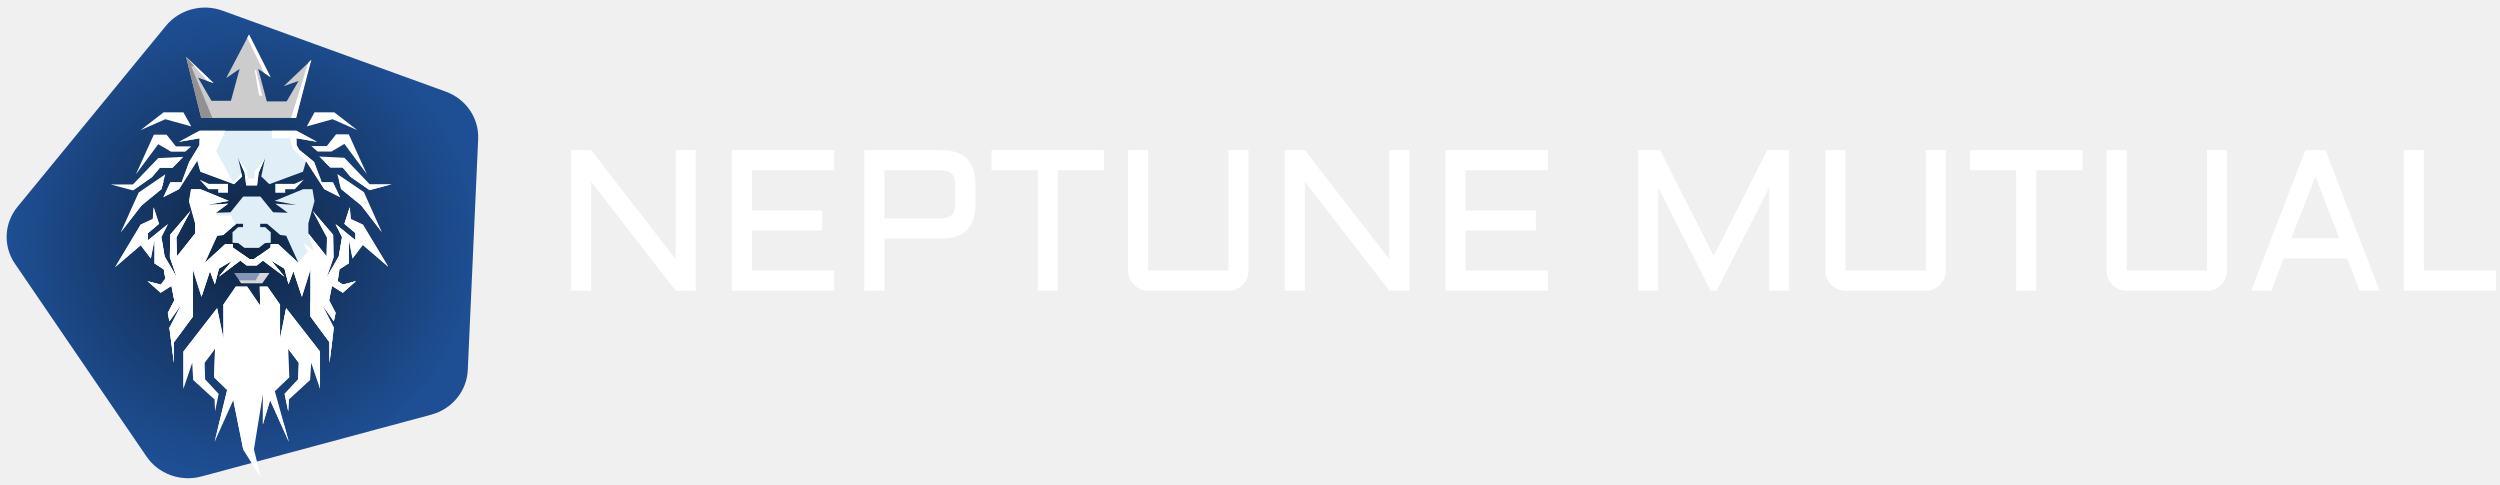
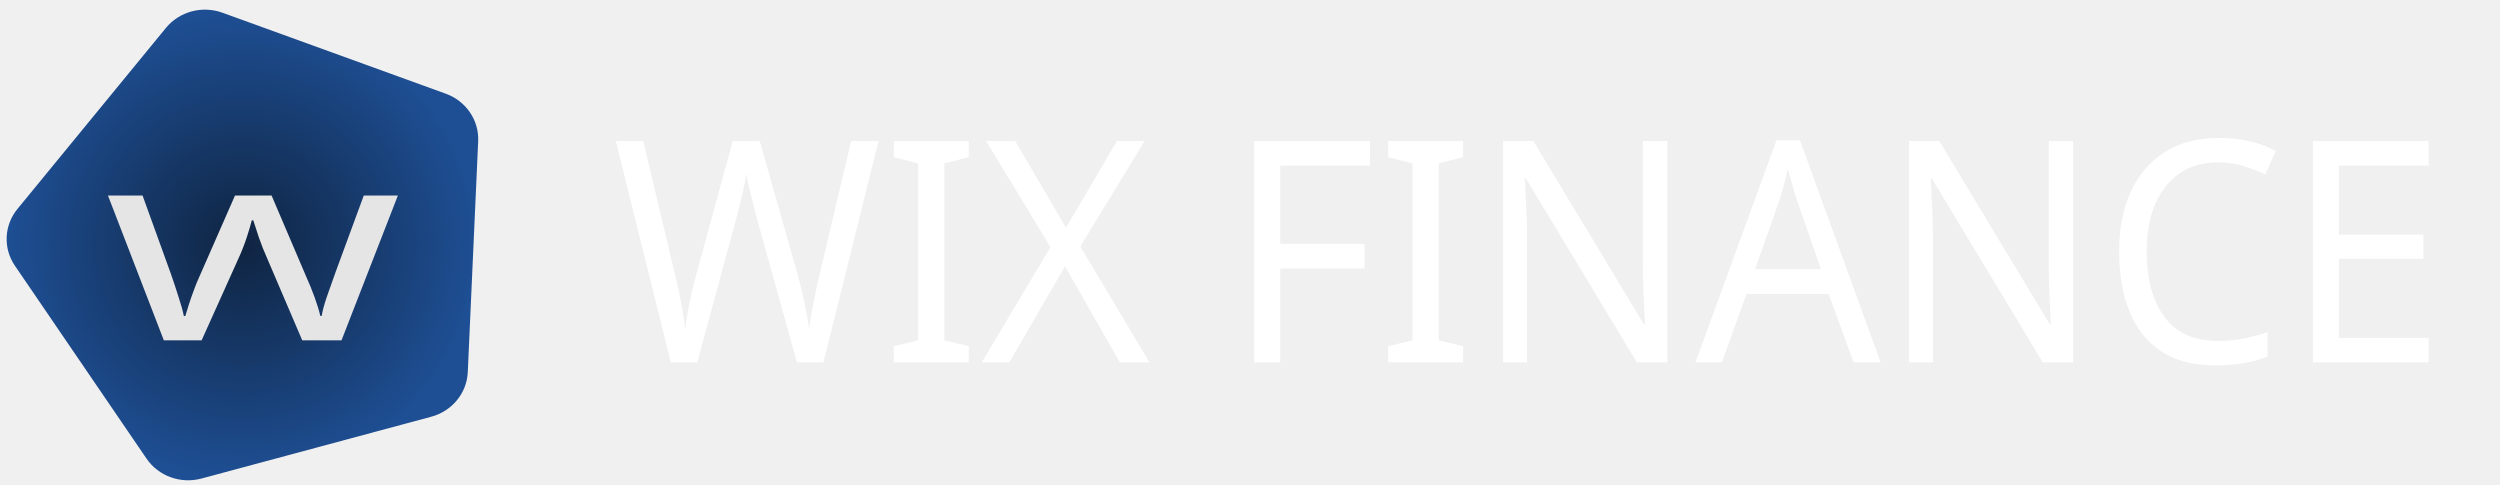
- <svg xmlns="http://www.w3.org/2000/svg" width="330" height="64" viewBox="0 0 330 64" fill="none">
-   <path d="M78.033 38.375H75.381V19.82H78.033L89.187 34.209V19.82H91.84V38.375H89.187L78.033 23.986V38.375Z" fill="white" />
-   <path d="M96.601 19.82H110.123V22.472H99.254V27.778H108.531V30.43H99.254V35.722H110.123V38.375H96.601V19.82Z" fill="white" />
-   <path d="M114.095 38.375V19.82H124.253C127.255 19.82 128.756 21.325 128.756 24.336V26.975C128.756 29.986 127.255 31.491 124.253 31.491H116.748V38.375H114.095ZM116.748 28.839H124.11C124.818 28.839 125.327 28.683 125.637 28.373C125.948 28.062 126.103 27.553 126.103 26.846V24.465C126.103 23.758 125.948 23.249 125.637 22.938C125.327 22.628 124.818 22.472 124.11 22.472H116.748V28.839Z" fill="white" />
-   <path d="M130.878 19.82H145.719V22.472H139.625V38.375H136.972V22.472H130.878V19.82Z" fill="white" />
-   <path d="M148.902 19.82H151.555V35.722H162.152V19.82H164.805V35.722C164.805 36.085 164.736 36.43 164.598 36.758C164.46 37.077 164.27 37.357 164.029 37.599C163.787 37.84 163.502 38.03 163.175 38.168C162.855 38.306 162.515 38.375 162.152 38.375H151.555C151.193 38.375 150.848 38.306 150.52 38.168C150.201 38.03 149.92 37.84 149.679 37.599C149.437 37.357 149.247 37.077 149.109 36.758C148.971 36.43 148.902 36.085 148.902 35.722V19.82Z" fill="white" />
-   <path d="M172.232 38.375H169.58V19.82H172.232L183.386 34.209V19.82H186.039V38.375H183.386L172.232 23.986V38.375Z" fill="white" />
-   <path d="M190.8 19.82H204.322V22.472H193.453V27.778H202.73V30.43H193.453V35.722H204.322V38.375H190.8V19.82Z" fill="white" />
-   <path d="M225.814 38.375L218.892 24.776V38.375H216.239V19.82H219.138L226.203 33.794L233.28 19.82H236.166V38.375H233.526V24.776L226.604 38.375H225.814Z" fill="white" />
-   <path d="M240.953 19.82H243.606V35.722H254.203V19.82H256.856V35.722C256.856 36.085 256.787 36.43 256.649 36.758C256.511 37.077 256.321 37.357 256.08 37.599C255.838 37.84 255.553 38.03 255.226 38.168C254.906 38.306 254.566 38.375 254.203 38.375H243.606C243.244 38.375 242.899 38.306 242.571 38.168C242.252 38.03 241.971 37.84 241.73 37.599C241.488 37.357 241.299 37.077 241.16 36.758C241.022 36.43 240.953 36.085 240.953 35.722V19.82Z" fill="white" />
-   <path d="M260.039 19.82H274.881V22.472H268.786V38.375H266.134V22.472H260.039V19.82Z" fill="white" />
-   <path d="M278.064 19.82H280.716V35.722H291.314V19.82H293.966V35.722C293.966 36.085 293.897 36.43 293.759 36.758C293.621 37.077 293.431 37.357 293.19 37.599C292.948 37.84 292.664 38.03 292.336 38.168C292.017 38.306 291.676 38.375 291.314 38.375H280.716C280.354 38.375 280.009 38.306 279.681 38.168C279.362 38.03 279.082 37.84 278.84 37.599C278.599 37.357 278.409 37.077 278.271 36.758C278.133 36.43 278.064 36.085 278.064 35.722V19.82Z" fill="white" />
-   <path d="M306.957 19.82L314.113 38.375H311.46L309.817 34.105H301.445L299.802 38.375H297.149L304.305 19.82H306.957ZM302.455 31.452H308.795L305.638 23.275L302.455 31.452Z" fill="white" />
-   <path d="M319.949 19.82V35.722H329.485V38.375H317.296V19.82H319.949Z" fill="white" />
-   <g clip-path="url(#clip0)">
-     <path d="M26.596 62.892C23.845 63.632 20.915 62.57 19.339 60.261L1.97 34.807C0.394 32.498 0.53 29.468 2.308 27.301L21.899 3.413C23.677 1.246 26.691 0.435 29.365 1.405L58.843 12.095C61.517 13.065 63.243 15.595 63.118 18.361L61.745 48.855C61.621 51.622 59.674 53.996 56.922 54.736L26.596 62.892Z" fill="url(#paint0_radial)" />
-     <path d="M40.495 21.363L40.392 21.219V21.28L40.495 21.363Z" fill="#888888" />
-     <path d="M42.801 24.97L44.878 26.021L43.943 24.063H42.468L41.451 21.363L39.519 19.796L39.145 19.157L39.124 18.25L41.845 18.724L39.124 17.261H26.349L23.628 18.724L26.349 18.25L26.328 19.157L24.978 21.363L23.981 24.063H22.485L21.571 26.021L23.628 24.97L26.037 21.198L26.453 22.662L30.898 24.311L31.958 23.3L31.667 21.899L31.438 20.868L32.29 22.806L32.498 24.476H33.931L34.139 22.806L34.99 20.868L34.492 23.3L35.551 24.311L39.996 22.662L40.391 21.28V21.219V21.198L42.801 24.97Z" fill="#DFEEF7" />
-     <path d="M36.341 24.269V25.444H37.65V24.97H38.917L40.101 23.713L38.875 24.269H36.341Z" fill="white" />
-     <path d="M30.089 25.444V24.269H27.555L26.35 23.713L27.514 24.97H28.802V25.444H30.089Z" fill="white" />
-     <path d="M34.618 37.379L35.553 36.039H30.9L31.834 37.379H34.618Z" fill="#8495B6" />
-     <path d="M36.965 44.635V40.203L35.304 37.833H34.286L34.348 40.347L32.624 37.833H31.128L29.487 40.203V44.635L28.657 40.677L24.211 46.408V51.313L25.374 47.892L25.499 50.159L28.324 52.736L28.387 54.302L28.864 51.994L27.078 50.077L27.015 47.892L28.387 46.057L28.262 49.809L29.986 51.478L28.324 58.322L30.796 52.818L32.105 59.311L34.431 63.001L33.517 59.311L34.701 52.056V56.013L35.657 52.818L38.129 58.322L36.28 51.643L38.191 49.809L38.046 46.057L39.438 47.892L39.354 50.077L37.568 51.994L38.046 54.302L38.129 52.736L40.933 50.159L41.078 47.892L42.242 51.313V46.408L37.776 40.677L36.965 44.635Z" fill="white" />
-     <path d="M22.57 20.023H24.439L25.249 19.322H23.213L21.988 17.776H20.305L17.937 23.012L20.887 19.034L22.57 20.023Z" fill="white" />
-     <path d="M20.055 23.383L21.094 22.146H22.756L24.21 20.703L20.886 20.868L17.542 24.352H14.633L17.542 25.135L20.055 23.383Z" fill="white" />
-     <path d="M15.943 30.659L18.665 27.134L21.303 24.97L21.822 23.012L18.311 25.403L15.943 30.659Z" fill="white" />
-     <path d="M44.36 17.735L43.135 19.281H41.099L41.909 20.002H43.758L45.461 18.992L48.411 22.971L46.043 17.735H44.36Z" fill="white" />
-     <path d="M42.136 20.662L43.59 22.105H45.231L46.27 23.342L48.783 25.094L51.712 24.311H48.783L45.46 20.827L42.136 20.662Z" fill="white" />
-     <path d="M47.683 27.114L50.384 30.618L48.036 25.362L44.526 22.971L45.024 24.95L47.683 27.114Z" fill="white" />
-     <path d="M25.248 16.684L24.209 14.829H21.592L18.559 17.178L21.82 15.736L25.248 16.684Z" fill="white" />
-     <path d="M40.496 16.684L43.902 15.736L47.164 17.178L44.131 14.829H41.514L40.496 16.684Z" fill="white" />
-     <path d="M47.891 29.649L46.292 28.907L46.188 27.361L45.482 29.546L46.936 30.762V31.711L44.318 29.588L45.17 31.299L44.734 33.855L43.134 36.617L44.048 33.958L43.986 30.989L41.286 27.856L43.155 31.36L43.093 33.855L40.704 30.824V29.485L41.514 26.558L41.244 24.97H40.019L36.259 26.516L39.105 27.052L36.342 26.887L37.983 28.083L36.051 28.021L34.368 25.939H32.104L30.422 28.021L28.49 28.083L30.131 26.887L27.368 27.052L30.214 26.516L26.475 24.97H25.249L24.979 26.558L25.789 29.485V30.824L23.38 33.855L23.276 31.36L25.145 27.856L22.466 30.989L22.424 33.958L23.338 36.617L21.739 33.855L21.302 31.299L22.154 29.588L19.537 31.711V30.762L20.991 29.546L20.285 27.361L20.181 28.907L18.581 29.649L15.216 35.256L18.581 32.37L19.911 34.122L20.388 31.669V34.761L21.614 35.565L21.884 37.132L21.199 37.585L19.474 37.132L21.199 38.657L22.632 37.75L23.006 39.667L22.154 41.316L22.362 42.429L23.92 40.245L22.362 43.275L22.944 47.892V45.171L25.457 41.77V35.607L26.579 39.173L27.7 35.772L28.344 37.524L28.884 35.462L30.65 34.39L28.884 36.514L31.73 34.39L32.52 35.029H33.891L34.701 34.39L37.547 36.514L35.781 34.39L37.547 35.462L38.087 37.524L38.731 35.772L39.852 39.173L40.974 35.607V41.77L43.487 45.171V47.871L44.069 43.254L42.511 40.224L44.069 42.409L44.277 41.296L43.425 39.647L43.799 37.73L45.253 38.637L46.977 37.111L45.253 37.565L44.547 37.111L44.817 35.545L46.042 34.741V31.649L46.52 34.102L47.87 32.35V32.309L51.236 35.194L47.87 29.588V29.649H47.891ZM36.695 32.205H35.739L35.698 32.679L33.517 34.205H32.935L30.754 32.679L30.712 32.205H29.757L27.036 34.7L28.656 31.113L29.445 31.01L31.169 29.546H32.083V29.979H31.439L30.692 30.66V32.041L31.439 32.082L32.27 32.721H34.161L34.992 32.082L35.739 32.041V30.66L34.992 29.979H34.348V29.546H35.262L36.986 31.01L37.775 31.113L39.395 34.7L36.695 32.205Z" fill="#DFEEF7" />
-     <path d="M41.099 7.903L40.933 8.068V8.047L40.912 8.088L37.464 11.366L39.417 10.685L37.838 13.386H35.221L34.078 9.098L35.719 10.191L32.873 4.563L29.861 10.294L31.627 9.098L30.485 13.303H27.909L26.143 10.252L28.2 10.974L24.564 7.511L26.559 15.571H39.084L40.788 8.645L41.099 7.903Z" fill="#CCCCCC" />
-     <path d="M20.285 27.361L20.161 28.907L18.561 29.649L15.196 35.256L18.561 32.37L19.911 34.122L20.389 31.669V34.761L21.615 35.545L21.885 37.111L21.199 37.565L19.475 37.111L21.199 38.637L22.633 37.73L23.006 39.647L22.155 41.296L22.363 42.409L23.921 40.224L22.363 43.254L22.965 47.892V45.171L25.478 41.77V35.606L26.6 39.172L27.722 35.771L28.366 37.523L28.906 35.442L30.672 34.39L28.906 36.513L31.731 34.39L32.541 35.029H33.912L34.702 34.39L37.547 36.513L35.782 34.39L37.547 35.442L38.087 37.523L38.731 35.771L39.853 39.172L40.975 35.606V41.77L43.488 45.171V47.892L44.07 43.254L42.533 40.224L44.07 42.409L44.298 41.296L43.447 39.647L43.821 37.73L45.254 38.637L46.978 37.111L45.254 37.565L44.568 37.111L44.776 35.813L44.818 35.545L46.064 34.761V31.669L46.542 34.122L47.892 32.329L51.257 35.215L47.892 29.649L46.272 28.907L46.168 27.361L45.462 29.546L46.916 30.762V31.731L44.298 29.608L45.15 31.298L44.714 33.854L43.114 36.617L44.028 33.957L43.966 30.989L41.286 27.856L43.177 31.36L43.114 33.854L40.705 30.824L41.473 33.174L40.102 32.123L40.642 33.195L39.396 34.7L36.696 32.205H35.719L35.699 32.679L33.517 34.205H32.936L30.755 32.679L30.713 32.205H29.758L27.036 34.7L25.105 33.772L25.748 30.824L23.339 33.854L23.277 31.36L25.146 27.856L22.466 30.989L22.425 33.957L23.339 36.617L21.719 33.854L21.303 31.298L22.155 29.608L19.538 31.731V30.762L20.971 29.546L20.285 27.361Z" fill="white" />
-     <path d="M34.285 36.039L33.745 37.008H31.564L31.834 37.379H34.617L35.552 36.039H34.285Z" fill="#D7D7D7" />
-     <path d="M28.2 10.974L24.564 7.511L27.348 10.665L28.2 10.974Z" fill="white" />
-     <path d="M25.624 8.707L25.25 8.768L28.034 15.571H26.559L24.564 7.511L25.624 8.707Z" fill="#919191" />
-     <path d="M31.438 20.868L32.602 22.579L32.726 23.527H33.599V22.662L34.99 20.868L34.139 22.806L33.931 24.476H32.498L32.29 22.806L31.438 20.868Z" fill="white" />
-     <path d="M29.756 17.261L28.551 19.961L30.898 24.311L26.453 22.662L26.038 21.198L26.952 20.394L26.038 20.703L27.035 19.054L26.349 17.261H29.756Z" fill="white" />
-     <path d="M26.951 20.394L26.037 20.703L27.035 19.054L26.349 17.261L23.628 18.724L26.349 18.25L26.328 19.157L24.978 21.363L23.981 24.063H22.485L21.571 26.021L23.628 24.97L26.037 21.198L26.951 20.394Z" fill="white" />
-     <path d="M23.816 21.074L21.157 21.198L17.543 25.135L20.056 23.383L21.095 22.146H22.757L23.816 21.074Z" fill="white" />
-     <path d="M28.968 26.743L26.599 25.918L25.81 26.331L26.599 30.659H29.383L31.003 29.546L30.505 28.474L28.614 28.413L28.49 28.103L30.11 26.887L27.347 27.052L28.968 26.743Z" fill="white" />
-     <path d="M31.003 29.546H31.189L29.465 31.03L28.676 31.113L27.035 34.7L25.103 33.772L25.747 30.824V29.485L24.937 26.578L25.207 24.97H26.433L30.192 26.516L28.967 26.743L26.599 25.919L25.809 26.331L26.599 30.66H29.382L31.003 29.546Z" fill="white" />
-     <path d="M30.899 24.311L31.958 23.3L31.875 22.868L30.67 24.125L30.899 24.311Z" fill="white" />
-     <path d="M41.098 7.903L39.083 15.571H38.419L40.683 8.294L41.098 7.903Z" fill="white" />
-     <path d="M33.808 9.242L34.597 12.623H34.203L33.621 9.242H33.808Z" fill="white" />
-     <path d="M32.644 4.996L34.867 9.614L35.719 10.191L32.873 4.563L32.644 4.996Z" fill="white" />
-     <path d="M28.823 42.017L28.054 42.759L27.452 45.686L27.784 43.048L26.33 47.789L26.953 43.893L25.811 47.892L27.306 51.252L25.582 48.201L26.06 45.418L24.71 47.748L24.211 51.313V46.408L28.657 40.677L28.927 41.955L28.823 42.017Z" fill="white" />
-     <path d="M29.486 42.099L31.19 40.986L32.831 46.428L31.439 52.406L33.62 47.026L32.831 42.821L34.098 42.656L34.181 45.48L34.596 42.656L36.341 42.594L35.552 50.035L36.965 44.635V40.203L35.303 37.833H34.285L34.347 40.347L32.623 37.833H31.127L29.486 40.203V42.099Z" fill="white" />
-     <path d="M30.09 41.708L29.716 47.108L30.671 49.953L29.134 47.377L28.823 42.017L28.926 41.955L29.487 44.635V42.1L30.09 41.708Z" fill="white" />
-     <path d="M37.504 42.038L41.617 46.923L42.24 51.313V46.408L37.774 40.677L37.504 42.038Z" fill="white" />
-     <path d="M28.406 48.242V49.438L30.504 51.313L28.323 58.322L29.985 51.478L28.261 49.809L28.385 46.057L28.406 48.242Z" fill="white" />
-     <path d="M30.505 41.44V46.057L31.191 40.986L30.505 41.44Z" fill="white" />
-     <path d="M36.341 42.594L36.611 40.533L35.177 38.554L36.154 40.574L34.783 39.131L34.492 40.677L34.596 42.656L36.341 42.594Z" fill="white" />
-     <path d="M38.274 42.945L35.553 50.035L36.965 44.635L37.775 40.677L38.274 42.945Z" fill="white" />
-     <path d="M38.044 46.057L40.142 47.479L39.768 50.406L39.644 49.52L39.291 50.901L37.878 52.2L38.127 52.736L38.044 54.302L37.566 51.994L39.353 50.077L39.436 47.892L38.044 46.057Z" fill="white" />
-     <path d="M38.045 46.057L38.274 45.109L38.855 46.222L39.042 45.666L40.683 46.861L40.351 47.892L39.873 48.51L39.541 47.315L38.045 46.057Z" fill="white" />
-     <path d="M34.7 52.056L34.929 53.973L35.552 52.406L37.505 56.075L38.128 58.322L35.656 52.818L34.7 56.013V52.056Z" fill="white" />
-     <path d="M30.795 52.818L31.563 54.302V53.024L32.664 53.045L32.29 58.322L34.43 63.001L32.103 59.311L30.795 52.818Z" fill="white" />
-     <path d="M30.671 33.916L28.697 34.885L28.407 35.874L27.763 35.38L27.555 35.648L26.807 36.72L26.599 39.173L27.721 35.771L28.365 37.523L28.905 35.442L30.671 34.39L28.905 36.514L31.73 34.39L32.54 35.029H33.911L34.701 34.39L37.547 36.514L35.781 34.39L37.547 35.442L38.087 37.523L38.73 35.771L39.852 39.173L39.395 35.586L36.757 33.112L37.505 34.287L36.342 33.36L35.552 33.69L36.342 33.772H34.119L33.517 34.205H32.935L31.959 33.525L30.671 33.916Z" fill="white" />
-     <path d="M20.72 28.784L18.497 30.659L17.023 32.968L18.601 31.422L18.04 32.308L18.892 31.917L19.64 32.968L20.221 31.525L22.153 29.608L19.536 31.731V30.762L20.969 29.546L20.72 28.784Z" fill="white" />
-     <path d="M30.754 32.679H29.986L28.823 34.102L29.197 33.277L28.407 34.019L28.615 34.473L28.054 34.246L27.036 34.699L29.757 32.205H30.713L30.754 32.679Z" fill="white" />
-     <path d="M21.593 23.919L18.893 25.815L15.943 30.659L18.665 27.134L21.303 24.97L21.593 23.919Z" fill="white" />
-     <path d="M20.305 24.805L19.723 25.671L20.679 24.97H21.302L21.593 23.919L20.305 24.805Z" fill="white" />
-     <path d="M25.457 32.123L23.588 34.431L24.211 38.781L23.442 36.884H22.445L21.822 37.833H21.032L19.475 37.111L21.199 37.565L21.822 36.74L21.614 35.545L20.389 34.761L21.157 32.659L21.303 31.298L21.718 33.854L23.338 36.617L22.424 33.957L22.466 30.989L25.145 27.856L23.276 31.36L23.338 33.854L25.748 30.824L25.457 32.123Z" fill="white" />
-     <path d="M25.477 41.77L25.082 37.214V40.43L24.501 37.008L24.293 41.255L22.361 43.254L22.964 47.892V45.171L25.477 41.77Z" fill="white" />
-     <path d="M22.631 37.73L23.815 39.605L22.361 42.409L22.154 41.296L23.005 39.647L22.631 37.73Z" fill="white" />
-     <path d="M44.754 23.878L48.016 26.021L50.384 30.618L47.683 27.114L45.024 24.95L44.754 23.878Z" fill="white" />
-     <path d="M42.844 21.363H45.378L48.972 24.682L51.714 24.311L48.785 25.094L46.271 23.342L45.233 22.105H43.592L42.844 21.363Z" fill="white" />
-     <path d="M39.126 17.261L38.233 18.25L38.669 19.714L40.394 21.28L42.803 24.97L44.88 26.021L43.946 24.063H42.471L41.453 21.363L39.521 19.796L39.147 19.157L39.126 18.25L41.848 18.724L39.126 17.261Z" fill="white" />
-     <path d="M38.232 18.25H35.884V17.261H39.125L38.232 18.25Z" fill="white" />
-     <path d="M46.27 28.907L46.146 29.546L48.015 30.783L50.383 34.184L48.036 31.855L46.727 33.257L46.54 31.937L45.626 31.216L45.481 34.452L43.113 36.617L44.712 33.854L45.148 31.298L44.297 29.608L46.914 31.731V30.762L45.46 29.546L46.166 27.361L46.27 28.907Z" fill="white" />
-     <path d="M44.712 36.287L42.136 39.42L42.531 40.224L44.068 42.409L44.297 41.296L43.445 39.647L43.819 37.73L45.252 38.637L46.976 37.111L45.252 37.565L44.567 37.111L44.712 36.287Z" fill="white" />
-     <path d="M43.113 33.854L41.908 33.442L43.113 36.617L41.327 34.267L39.873 36.72L39.395 34.7L40.641 33.195L40.101 32.123L41.472 33.174L40.704 30.824L43.113 33.854Z" fill="white" />
-     <path d="M39.395 34.7V35.586L39.852 39.173L39.873 36.72L39.395 34.7Z" fill="white" />
-     <path d="M40.974 39.688L43.882 44.738L43.487 47.892V45.171L40.974 41.77V39.688Z" fill="white" />
-     <path d="M32.664 53.045L31.917 56.446L31.564 53.024L32.664 53.045Z" fill="white" />
-   </g>
+ <svg xmlns="http://www.w3.org/2000/svg" width="330" height="64" fill="none">
  <defs>
-     <radialGradient id="paint0_radial" cx="0" cy="0" r="1" gradientUnits="userSpaceOnUse" gradientTransform="translate(31.9999 32.0625) rotate(90) scale(31.0625 31.1249)">
+     <clipPath id="clip0">
+       <rect width="64" height="64" fill="white" id="svg_1" />
+     </clipPath>
+     <radialGradient id="paint0_radial" cx="0" cy="0" r="1" gradientUnits="userSpaceOnUse" gradientTransform="matrix(0,31.0625,-31.1249,0,31.9999,32.33647)">
      <stop stop-color="#0F2441" />
      <stop offset="1" stop-color="#1E4F94" />
    </radialGradient>
-     <clipPath id="clip0">
-       <rect width="64" height="64" fill="white" />
-     </clipPath>
  </defs>
+   <g>
+     <g clip-path="url(#clip0)" id="svg_15">
+       <path d="m26.596,63.166c-2.751,0.74 -5.681,-0.322 -7.256,-2.631l-17.37,-25.453c-1.576,-2.309 -1.439,-5.34 0.338,-7.507l19.592,-23.888c1.777,-2.167 4.791,-2.978 7.465,-2.008l29.478,10.69c2.674,0.97 4.4,3.499 4.276,6.266l-1.373,30.494c-0.125,2.766 -2.072,5.14 -4.823,5.88l-30.327,8.157z" fill="url(#paint0_radial)" id="svg_16" />
+     </g>
+     <text fill="#ffffff" x="81.214" y="29.898" id="svg_79" stroke-width="0" font-size="24" font-family="'Rounded Mplus 1c Bold'" text-anchor="start" xml:space="preserve" font-weight="normal" font-style="normal" stroke="null" transform="matrix(1.59569 0 0 1.70465 -48.7531 -3.13788)">WIX FINANCE</text>
+     <text fill="#e5e5e5" stroke-width="0" x="16.995" y="32.065" id="svg_81" font-size="24" font-family="'Poppins Thin'" text-anchor="start" xml:space="preserve" font-weight="normal" font-style="normal" stroke="null" transform="matrix(2.08802 0 0 1.48611 -21.7921 -2.68779)">w</text>
+   </g>
</svg>
